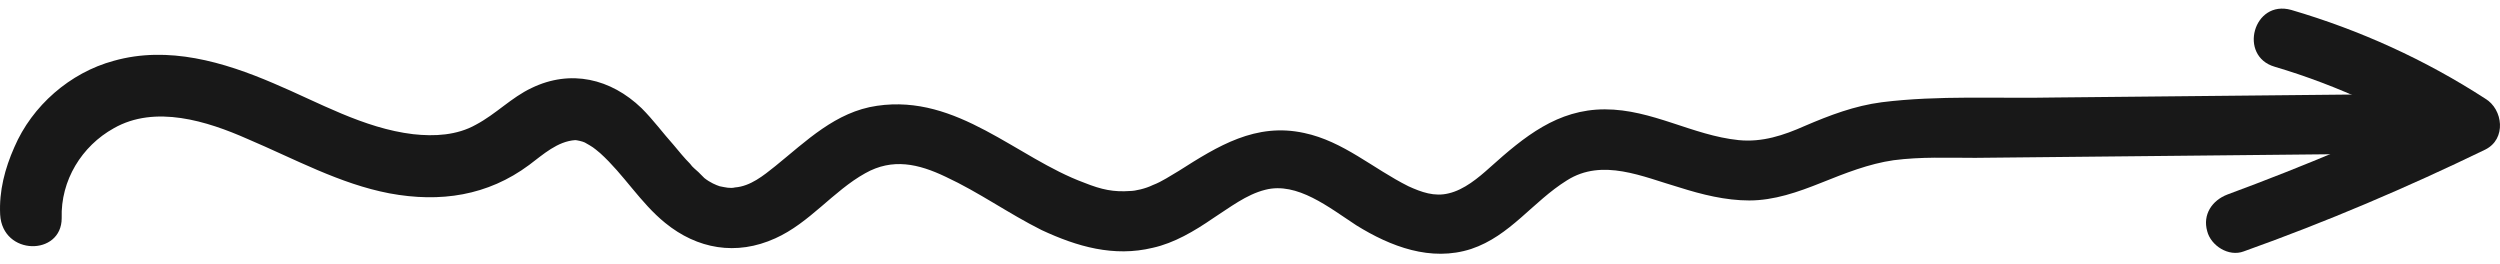
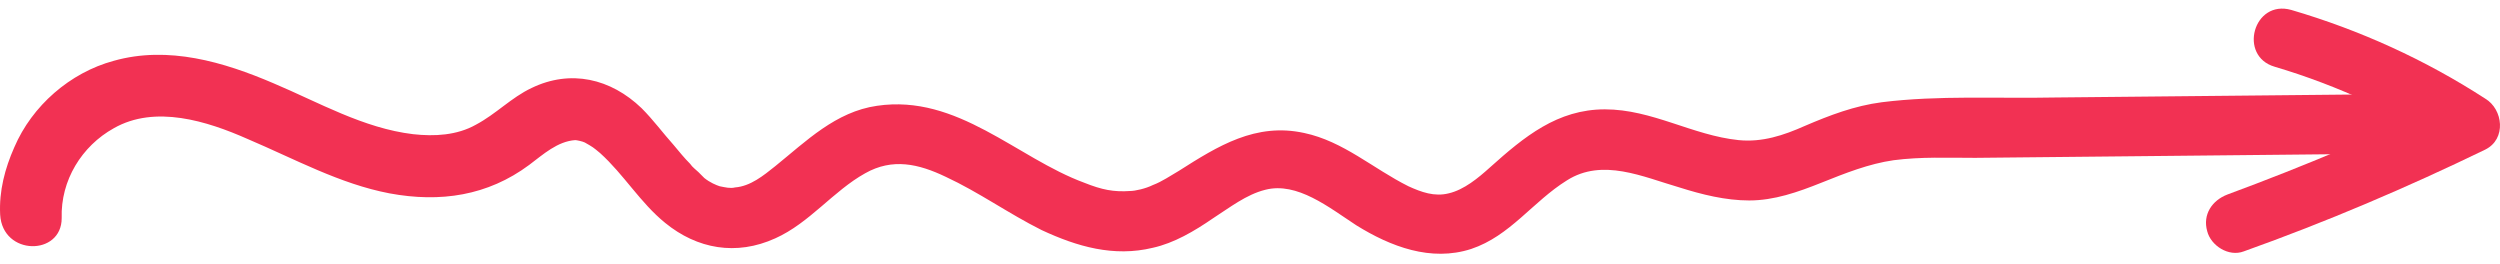
<svg xmlns="http://www.w3.org/2000/svg" width="114" height="12" viewBox="0 0 114 12" fill="none">
-   <path d="M2.813 9.95C2.759 8.223 3.73 6.659 5.187 5.849C7.076 4.77 9.451 5.525 11.285 6.335C13.444 7.252 15.495 8.385 17.761 8.817C20.081 9.249 22.24 8.925 24.129 7.522C24.776 7.036 25.424 6.443 26.233 6.389C26.287 6.389 26.557 6.443 26.665 6.497C27.043 6.712 27.043 6.712 27.366 6.982C28.446 7.954 29.201 9.249 30.334 10.166C31.791 11.353 33.572 11.677 35.353 10.868C36.918 10.166 37.997 8.709 39.454 7.9C40.696 7.198 41.883 7.468 43.124 8.062C44.635 8.763 45.984 9.734 47.495 10.49C49.114 11.245 50.787 11.731 52.568 11.299C53.539 11.084 54.456 10.544 55.32 9.95C56.075 9.465 56.831 8.871 57.694 8.655C59.151 8.277 60.608 9.465 61.849 10.274C63.414 11.245 65.249 11.947 67.084 11.353C68.865 10.76 69.89 9.195 71.455 8.223C73.074 7.198 74.909 8.062 76.582 8.547C77.607 8.871 78.686 9.141 79.765 9.141C80.899 9.141 81.978 8.763 83.057 8.331C84.136 7.9 85.216 7.468 86.349 7.306C87.59 7.144 88.831 7.198 90.072 7.198C95.415 7.144 100.757 7.09 106.046 7.036C107.341 7.036 108.636 6.982 109.931 6.982C111.658 6.982 111.658 4.284 109.931 4.284C104.535 4.338 99.084 4.392 93.688 4.446C91.098 4.5 88.4 4.338 85.809 4.662C84.568 4.824 83.435 5.255 82.302 5.741C81.33 6.173 80.359 6.497 79.28 6.389C77.175 6.173 75.34 4.986 73.182 4.986C71.023 4.986 69.512 6.227 67.947 7.63C67.408 8.116 66.76 8.655 66.059 8.817C65.411 8.979 64.817 8.763 64.224 8.493C62.605 7.684 61.256 6.443 59.475 6.065C57.262 5.579 55.536 6.659 53.755 7.792C53.377 8.008 52.999 8.277 52.568 8.439C52.244 8.601 51.758 8.709 51.542 8.709C50.787 8.763 50.247 8.655 49.438 8.331C46.362 7.198 43.664 4.284 39.994 4.824C38.105 5.094 36.756 6.443 35.353 7.576C34.813 8.008 34.22 8.493 33.518 8.547C33.303 8.601 33.087 8.547 32.817 8.493C32.655 8.439 32.385 8.331 32.115 8.116C32.223 8.223 31.899 7.9 31.846 7.846C31.738 7.738 31.576 7.63 31.468 7.468C31.198 7.198 30.982 6.928 30.712 6.605C30.227 6.065 29.795 5.471 29.255 4.932C27.852 3.583 26.017 3.151 24.237 4.014C23.319 4.446 22.618 5.201 21.7 5.687C20.837 6.173 19.812 6.227 18.84 6.119C16.574 5.849 14.523 4.662 12.473 3.798C10.206 2.827 7.67 2.072 5.187 2.773C3.191 3.313 1.464 4.824 0.654 6.712C0.223 7.684 -0.047 8.709 0.007 9.788C0.115 11.677 2.813 11.677 2.813 9.95Z" fill="#181818" />
-   <path d="M103.725 3.043C106.639 3.906 109.392 5.202 111.928 6.82C111.928 6.065 111.928 5.255 111.928 4.5C108.528 6.119 105.074 7.576 101.567 8.871C100.865 9.141 100.434 9.788 100.649 10.544C100.811 11.191 101.621 11.731 102.322 11.461C106.1 10.112 109.769 8.547 113.331 6.82C114.302 6.335 114.14 4.986 113.331 4.5C110.579 2.719 107.611 1.37 104.481 0.453C102.754 -0.033 102.052 2.557 103.725 3.043Z" fill="#181818" />
+   <path d="M2.813 9.95C2.759 8.223 3.73 6.659 5.187 5.849C7.076 4.77 9.451 5.525 11.285 6.335C13.444 7.252 15.495 8.385 17.761 8.817C20.081 9.249 22.24 8.925 24.129 7.522C24.776 7.036 25.424 6.443 26.233 6.389C26.287 6.389 26.557 6.443 26.665 6.497C27.043 6.712 27.043 6.712 27.366 6.982C28.446 7.954 29.201 9.249 30.334 10.166C31.791 11.353 33.572 11.677 35.353 10.868C36.918 10.166 37.997 8.709 39.454 7.9C40.696 7.198 41.883 7.468 43.124 8.062C44.635 8.763 45.984 9.734 47.495 10.49C49.114 11.245 50.787 11.731 52.568 11.299C53.539 11.084 54.456 10.544 55.32 9.95C56.075 9.465 56.831 8.871 57.694 8.655C59.151 8.277 60.608 9.465 61.849 10.274C63.414 11.245 65.249 11.947 67.084 11.353C68.865 10.76 69.89 9.195 71.455 8.223C73.074 7.198 74.909 8.062 76.582 8.547C77.607 8.871 78.686 9.141 79.765 9.141C80.899 9.141 81.978 8.763 83.057 8.331C84.136 7.9 85.216 7.468 86.349 7.306C87.59 7.144 88.831 7.198 90.072 7.198C95.415 7.144 100.757 7.09 106.046 7.036C107.341 7.036 108.636 6.982 109.931 6.982C111.658 6.982 111.658 4.284 109.931 4.284C104.535 4.338 99.084 4.392 93.688 4.446C91.098 4.5 88.4 4.338 85.809 4.662C84.568 4.824 83.435 5.255 82.302 5.741C81.33 6.173 80.359 6.497 79.28 6.389C77.175 6.173 75.34 4.986 73.182 4.986C71.023 4.986 69.512 6.227 67.947 7.63C67.408 8.116 66.76 8.655 66.059 8.817C65.411 8.979 64.817 8.763 64.224 8.493C62.605 7.684 61.256 6.443 59.475 6.065C57.262 5.579 55.536 6.659 53.755 7.792C53.377 8.008 52.999 8.277 52.568 8.439C52.244 8.601 51.758 8.709 51.542 8.709C50.787 8.763 50.247 8.655 49.438 8.331C46.362 7.198 43.664 4.284 39.994 4.824C38.105 5.094 36.756 6.443 35.353 7.576C34.813 8.008 34.22 8.493 33.518 8.547C33.303 8.601 33.087 8.547 32.817 8.493C32.655 8.439 32.385 8.331 32.115 8.116C32.223 8.223 31.899 7.9 31.846 7.846C31.738 7.738 31.576 7.63 31.468 7.468C31.198 7.198 30.982 6.928 30.712 6.605C30.227 6.065 29.795 5.471 29.255 4.932C27.852 3.583 26.017 3.151 24.237 4.014C23.319 4.446 22.618 5.201 21.7 5.687C20.837 6.173 19.812 6.227 18.84 6.119C16.574 5.849 14.523 4.662 12.473 3.798C10.206 2.827 7.67 2.072 5.187 2.773C3.191 3.313 1.464 4.824 0.654 6.712C0.223 7.684 -0.047 8.709 0.007 9.788C0.115 11.677 2.813 11.677 2.813 9.95Z" fill="#F23153" />
+   <path d="M103.725 3.043C106.639 3.906 109.392 5.202 111.928 6.82C111.928 6.065 111.928 5.255 111.928 4.5C108.528 6.119 105.074 7.576 101.567 8.871C100.865 9.141 100.434 9.788 100.649 10.544C100.811 11.191 101.621 11.731 102.322 11.461C106.1 10.112 109.769 8.547 113.331 6.82C114.302 6.335 114.14 4.986 113.331 4.5C110.579 2.719 107.611 1.37 104.481 0.453C102.754 -0.033 102.052 2.557 103.725 3.043Z" fill="#F23153" />
</svg>
